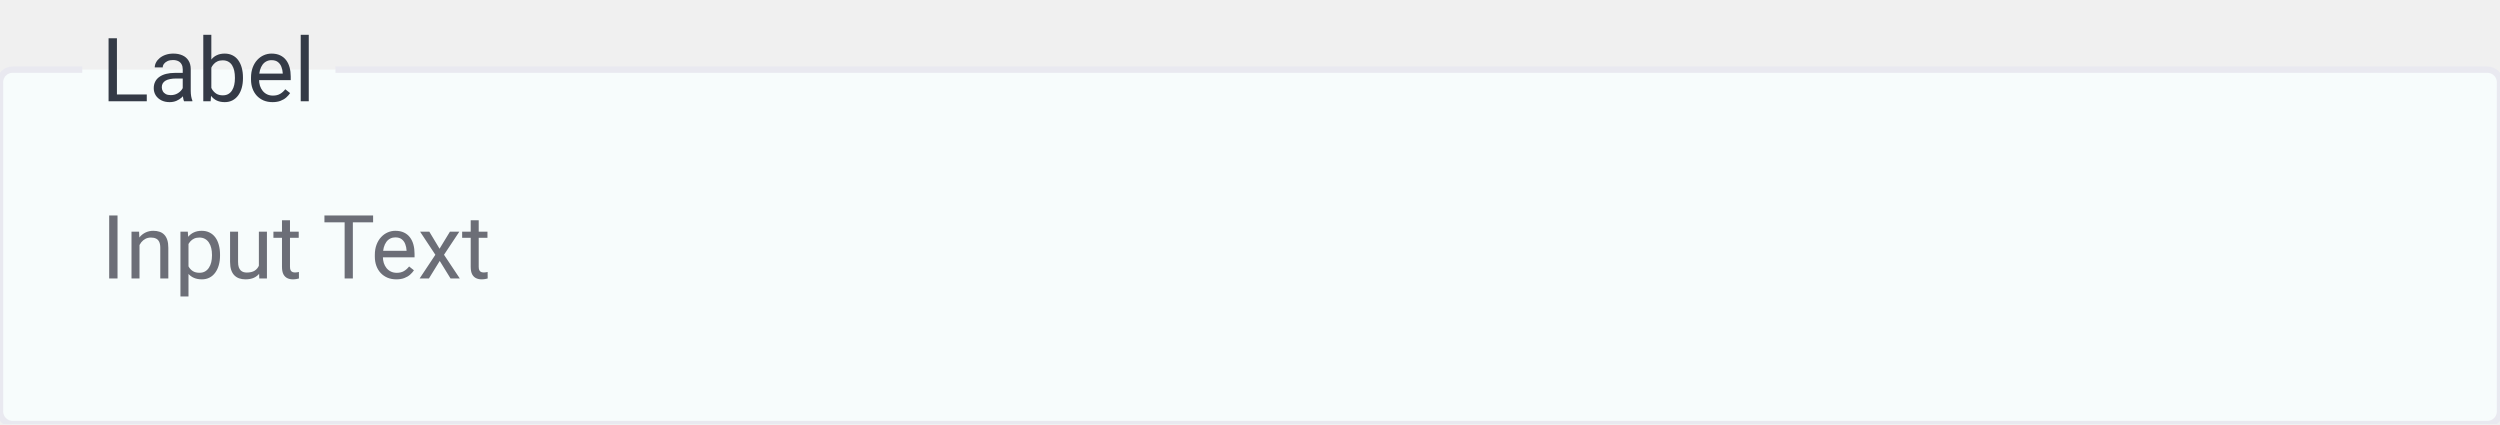
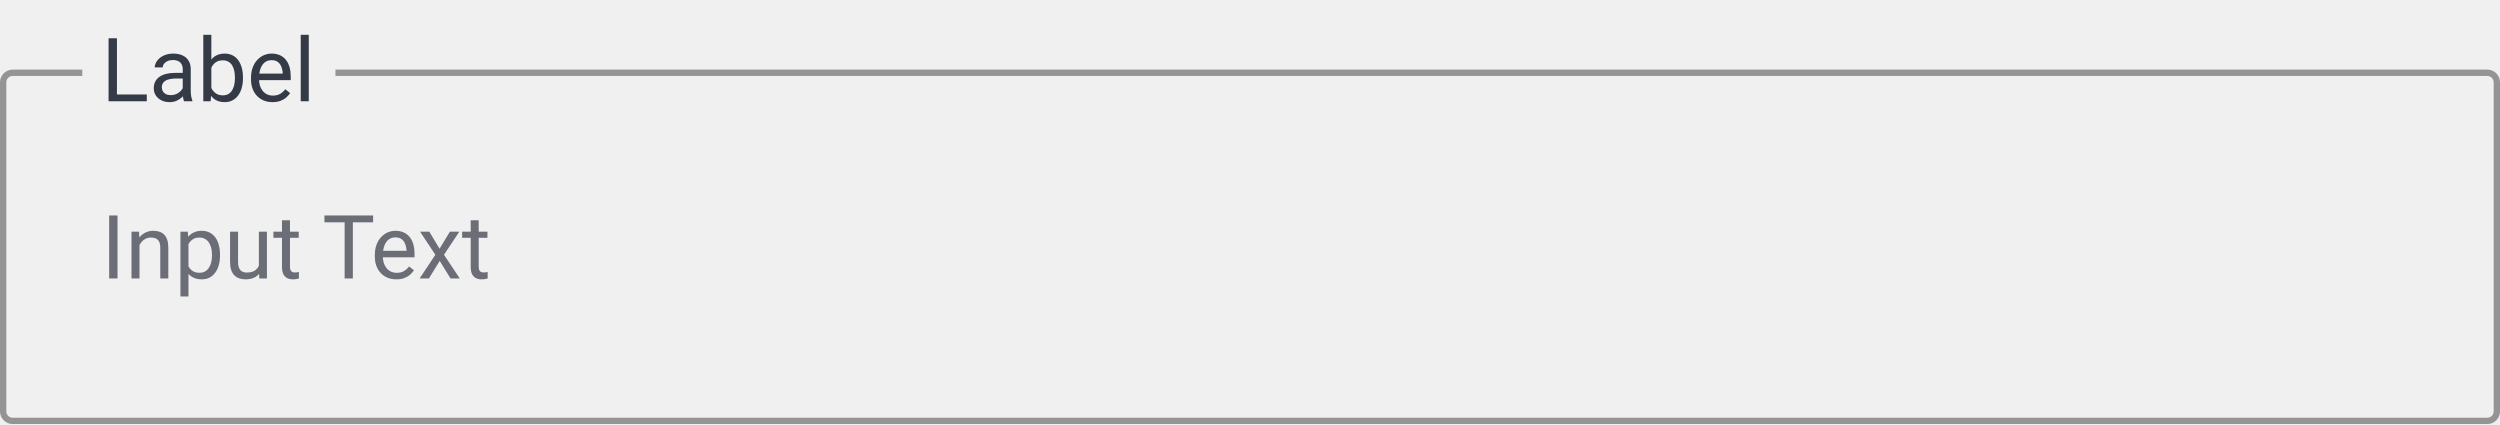
- <svg xmlns="http://www.w3.org/2000/svg" width="395" height="67" viewBox="0 0 395 67" fill="#f7fcfc">
-   <g clip-path="url(#clip0_335_153)">
-     <path d="M13 11H2C0.895 11 0 11.895 0 13V65C0 66.105 0.895 67 2 67H393C394.105 67 395 66.105 395 65V13C395 11.895 394.105 11 393 11H53" stroke="#E9E9F0" />
-     <path d="M23.191 14.927V16H18.215V14.927H23.191ZM18.475 6.047V16H17.155V6.047H18.475ZM28.872 14.735V10.928C28.872 10.636 28.813 10.383 28.694 10.169C28.58 9.95 28.407 9.782 28.175 9.663C27.942 9.545 27.655 9.485 27.314 9.485C26.994 9.485 26.714 9.54 26.473 9.649C26.236 9.759 26.049 9.902 25.912 10.08C25.78 10.258 25.714 10.449 25.714 10.654H24.449C24.449 10.39 24.518 10.128 24.654 9.868C24.791 9.608 24.987 9.374 25.242 9.164C25.502 8.95 25.812 8.781 26.172 8.658C26.537 8.531 26.942 8.467 27.389 8.467C27.926 8.467 28.4 8.558 28.811 8.74C29.225 8.923 29.549 9.198 29.781 9.567C30.018 9.932 30.137 10.39 30.137 10.941V14.387C30.137 14.633 30.157 14.895 30.198 15.173C30.244 15.451 30.31 15.69 30.396 15.891V16H29.077C29.013 15.854 28.963 15.661 28.927 15.419C28.89 15.173 28.872 14.945 28.872 14.735ZM29.091 11.516L29.105 12.404H27.826C27.466 12.404 27.145 12.434 26.862 12.493C26.58 12.548 26.343 12.632 26.151 12.746C25.96 12.86 25.814 13.004 25.714 13.177C25.614 13.345 25.564 13.544 25.564 13.771C25.564 14.004 25.616 14.216 25.721 14.407C25.826 14.599 25.983 14.751 26.192 14.865C26.407 14.975 26.669 15.029 26.979 15.029C27.366 15.029 27.708 14.947 28.004 14.783C28.3 14.619 28.535 14.419 28.708 14.182C28.886 13.945 28.981 13.714 28.995 13.491L29.535 14.1C29.503 14.291 29.417 14.503 29.275 14.735C29.134 14.968 28.945 15.191 28.708 15.405C28.476 15.615 28.198 15.79 27.874 15.932C27.555 16.068 27.195 16.137 26.794 16.137C26.293 16.137 25.853 16.039 25.475 15.843C25.101 15.647 24.809 15.385 24.6 15.057C24.395 14.724 24.292 14.352 24.292 13.942C24.292 13.546 24.369 13.197 24.524 12.896C24.679 12.591 24.903 12.338 25.194 12.138C25.486 11.933 25.837 11.778 26.247 11.673C26.657 11.568 27.115 11.516 27.621 11.516H29.091ZM32.119 5.5H33.391V14.565L33.281 16H32.119V5.5ZM38.388 12.24V12.384C38.388 12.921 38.324 13.421 38.196 13.881C38.069 14.337 37.882 14.733 37.636 15.07C37.39 15.408 37.089 15.67 36.733 15.856C36.378 16.043 35.97 16.137 35.51 16.137C35.04 16.137 34.628 16.057 34.273 15.898C33.922 15.733 33.625 15.499 33.384 15.193C33.142 14.888 32.949 14.519 32.803 14.086C32.661 13.653 32.563 13.165 32.509 12.623V11.994C32.563 11.447 32.661 10.957 32.803 10.524C32.949 10.091 33.142 9.722 33.384 9.417C33.625 9.107 33.922 8.872 34.273 8.713C34.623 8.549 35.031 8.467 35.496 8.467C35.961 8.467 36.373 8.558 36.733 8.74C37.093 8.918 37.394 9.173 37.636 9.506C37.882 9.839 38.069 10.237 38.196 10.702C38.324 11.162 38.388 11.675 38.388 12.24ZM37.116 12.384V12.24C37.116 11.871 37.082 11.525 37.014 11.201C36.945 10.873 36.836 10.586 36.685 10.34C36.535 10.089 36.337 9.893 36.091 9.752C35.845 9.606 35.542 9.533 35.182 9.533C34.863 9.533 34.585 9.588 34.348 9.697C34.115 9.807 33.917 9.955 33.753 10.142C33.589 10.324 33.454 10.534 33.35 10.771C33.249 11.003 33.174 11.245 33.124 11.495V13.143C33.197 13.462 33.315 13.769 33.48 14.065C33.648 14.357 33.871 14.596 34.149 14.783C34.432 14.97 34.781 15.063 35.195 15.063C35.537 15.063 35.829 14.995 36.07 14.858C36.316 14.717 36.515 14.523 36.665 14.277C36.82 14.031 36.934 13.746 37.007 13.423C37.08 13.099 37.116 12.753 37.116 12.384ZM43.057 16.137C42.542 16.137 42.075 16.05 41.655 15.877C41.241 15.699 40.883 15.451 40.582 15.132C40.286 14.813 40.058 14.435 39.898 13.997C39.739 13.56 39.659 13.081 39.659 12.562V12.274C39.659 11.673 39.748 11.137 39.926 10.668C40.103 10.194 40.345 9.793 40.65 9.465C40.956 9.137 41.302 8.888 41.69 8.72C42.077 8.551 42.478 8.467 42.893 8.467C43.421 8.467 43.877 8.558 44.26 8.74C44.647 8.923 44.964 9.178 45.21 9.506C45.456 9.829 45.638 10.212 45.757 10.654C45.875 11.092 45.935 11.57 45.935 12.09V12.657H40.411V11.625H44.67V11.529C44.652 11.201 44.583 10.882 44.465 10.572C44.351 10.262 44.169 10.007 43.918 9.807C43.667 9.606 43.325 9.506 42.893 9.506C42.605 9.506 42.341 9.567 42.1 9.69C41.858 9.809 41.651 9.987 41.477 10.224C41.304 10.461 41.17 10.75 41.074 11.092C40.978 11.434 40.931 11.828 40.931 12.274V12.562C40.931 12.912 40.978 13.243 41.074 13.553C41.175 13.858 41.318 14.127 41.505 14.359C41.696 14.592 41.926 14.774 42.195 14.906C42.469 15.038 42.779 15.104 43.125 15.104C43.572 15.104 43.95 15.013 44.26 14.831C44.57 14.649 44.841 14.405 45.073 14.1L45.839 14.708C45.679 14.95 45.477 15.18 45.23 15.398C44.984 15.617 44.681 15.795 44.321 15.932C43.966 16.068 43.544 16.137 43.057 16.137ZM48.785 5.5V16H47.514V5.5H48.785Z" fill="#343A46" />
-     <path d="M18.57 34.047V44H17.251V34.047H18.57ZM22.043 38.183V44H20.778V36.603H21.975L22.043 38.183ZM21.742 40.022L21.216 40.001C21.22 39.495 21.296 39.028 21.441 38.6C21.587 38.167 21.792 37.791 22.057 37.472C22.321 37.153 22.635 36.907 23 36.733C23.369 36.556 23.777 36.467 24.224 36.467C24.588 36.467 24.916 36.517 25.208 36.617C25.5 36.713 25.748 36.868 25.953 37.082C26.163 37.296 26.322 37.574 26.432 37.916C26.541 38.253 26.596 38.666 26.596 39.153V44H25.324V39.14C25.324 38.752 25.267 38.442 25.153 38.21C25.039 37.973 24.873 37.802 24.654 37.697C24.436 37.588 24.167 37.533 23.848 37.533C23.533 37.533 23.246 37.599 22.986 37.731C22.731 37.864 22.51 38.046 22.323 38.278C22.141 38.511 21.997 38.777 21.893 39.078C21.792 39.374 21.742 39.689 21.742 40.022ZM29.781 38.025V46.844H28.51V36.603H29.672L29.781 38.025ZM34.765 40.24V40.384C34.765 40.922 34.701 41.421 34.573 41.881C34.446 42.337 34.259 42.733 34.013 43.07C33.771 43.408 33.473 43.67 33.117 43.856C32.762 44.043 32.354 44.137 31.894 44.137C31.424 44.137 31.009 44.059 30.649 43.904C30.289 43.749 29.984 43.524 29.733 43.227C29.483 42.931 29.282 42.576 29.132 42.161C28.986 41.746 28.886 41.279 28.831 40.76V39.994C28.886 39.447 28.988 38.957 29.139 38.524C29.289 38.092 29.487 37.722 29.733 37.417C29.984 37.107 30.287 36.872 30.643 36.713C30.998 36.549 31.408 36.467 31.873 36.467C32.338 36.467 32.75 36.558 33.11 36.74C33.47 36.918 33.773 37.173 34.02 37.506C34.266 37.839 34.45 38.237 34.573 38.702C34.701 39.162 34.765 39.675 34.765 40.24ZM33.493 40.384V40.24C33.493 39.871 33.454 39.525 33.377 39.201C33.3 38.873 33.179 38.586 33.015 38.34C32.855 38.089 32.65 37.893 32.399 37.752C32.149 37.606 31.85 37.533 31.504 37.533C31.185 37.533 30.907 37.588 30.67 37.697C30.438 37.807 30.239 37.955 30.075 38.142C29.911 38.324 29.777 38.533 29.672 38.77C29.572 39.003 29.496 39.245 29.446 39.495V41.266C29.537 41.585 29.665 41.885 29.829 42.168C29.993 42.446 30.212 42.672 30.485 42.845C30.759 43.013 31.103 43.098 31.518 43.098C31.859 43.098 32.153 43.027 32.399 42.886C32.65 42.74 32.855 42.542 33.015 42.291C33.179 42.04 33.3 41.753 33.377 41.43C33.454 41.102 33.493 40.753 33.493 40.384ZM40.903 42.291V36.603H42.175V44H40.965L40.903 42.291ZM41.143 40.732L41.669 40.719C41.669 41.211 41.617 41.667 41.512 42.086C41.411 42.501 41.247 42.861 41.02 43.166C40.792 43.471 40.493 43.711 40.124 43.884C39.755 44.052 39.306 44.137 38.777 44.137C38.417 44.137 38.087 44.084 37.786 43.98C37.49 43.875 37.235 43.713 37.02 43.494C36.806 43.275 36.64 42.991 36.522 42.64C36.408 42.289 36.351 41.867 36.351 41.375V36.603H37.615V41.389C37.615 41.721 37.652 41.997 37.725 42.216C37.802 42.43 37.905 42.601 38.032 42.728C38.164 42.852 38.31 42.938 38.47 42.988C38.634 43.038 38.802 43.063 38.976 43.063C39.513 43.063 39.94 42.961 40.254 42.756C40.568 42.546 40.794 42.266 40.931 41.915C41.072 41.56 41.143 41.165 41.143 40.732ZM47.199 36.603V37.574H43.2V36.603H47.199ZM44.554 34.806H45.818V42.168C45.818 42.419 45.857 42.608 45.935 42.735C46.012 42.863 46.112 42.947 46.235 42.988C46.358 43.029 46.491 43.05 46.632 43.05C46.737 43.05 46.846 43.041 46.96 43.023C47.078 43 47.167 42.981 47.227 42.968L47.233 44C47.133 44.032 47.001 44.062 46.837 44.089C46.677 44.121 46.484 44.137 46.256 44.137C45.946 44.137 45.661 44.075 45.401 43.952C45.142 43.829 44.934 43.624 44.779 43.337C44.629 43.045 44.554 42.653 44.554 42.161V34.806ZM55.751 34.047V44H54.452V34.047H55.751ZM58.95 34.047V35.127H51.26V34.047H58.95ZM62.621 44.137C62.106 44.137 61.639 44.05 61.22 43.877C60.805 43.699 60.447 43.451 60.147 43.132C59.85 42.813 59.622 42.435 59.463 41.997C59.303 41.56 59.224 41.081 59.224 40.562V40.274C59.224 39.673 59.312 39.137 59.49 38.668C59.668 38.194 59.91 37.793 60.215 37.465C60.52 37.137 60.867 36.888 61.254 36.72C61.641 36.551 62.042 36.467 62.457 36.467C62.986 36.467 63.441 36.558 63.824 36.74C64.212 36.922 64.528 37.178 64.774 37.506C65.02 37.829 65.203 38.212 65.321 38.654C65.44 39.092 65.499 39.57 65.499 40.09V40.657H59.976V39.625H64.234V39.529C64.216 39.201 64.148 38.882 64.029 38.572C63.915 38.262 63.733 38.007 63.482 37.807C63.232 37.606 62.89 37.506 62.457 37.506C62.17 37.506 61.906 37.567 61.664 37.69C61.422 37.809 61.215 37.987 61.042 38.224C60.869 38.461 60.734 38.75 60.639 39.092C60.543 39.434 60.495 39.828 60.495 40.274V40.562C60.495 40.912 60.543 41.243 60.639 41.553C60.739 41.858 60.883 42.127 61.069 42.359C61.261 42.592 61.491 42.774 61.76 42.906C62.033 43.038 62.343 43.105 62.69 43.105C63.136 43.105 63.514 43.013 63.824 42.831C64.134 42.649 64.405 42.405 64.638 42.1L65.403 42.708C65.244 42.95 65.041 43.18 64.795 43.398C64.549 43.617 64.246 43.795 63.886 43.932C63.53 44.068 63.109 44.137 62.621 44.137ZM67.83 36.603L69.45 39.297L71.091 36.603H72.574L70.154 40.254L72.649 44H71.186L69.478 41.225L67.769 44H66.299L68.787 40.254L66.374 36.603H67.83ZM77.018 36.603V37.574H73.019V36.603H77.018ZM74.372 34.806H75.637V42.168C75.637 42.419 75.675 42.608 75.753 42.735C75.83 42.863 75.931 42.947 76.054 42.988C76.177 43.029 76.309 43.05 76.45 43.05C76.555 43.05 76.664 43.041 76.778 43.023C76.897 43 76.986 42.981 77.045 42.968L77.052 44C76.951 44.032 76.819 44.062 76.655 44.089C76.496 44.121 76.302 44.137 76.074 44.137C75.764 44.137 75.48 44.075 75.22 43.952C74.96 43.829 74.753 43.624 74.598 43.337C74.447 43.045 74.372 42.653 74.372 42.161V34.806Z" fill="#6C6E77" />
+ <svg xmlns="http://www.w3.org/2000/svg" width="395" height="67" viewBox="0 0 395 67" fill="none">
+   <mask id="mask0_31914_7767" style="mask-type:luminance" maskUnits="userSpaceOnUse" x="0" y="0" width="395" height="67">
+     <path d="M395 0H0V67H395V0Z" fill="white" />
+   </mask>
+   <g mask="url(#mask0_31914_7767)">
+     <mask id="path-2-inside-1_31914_7767" fill="white">
+       <path d="M13 11H2C0.895 11 0 11.895 0 13V65C0 66.105 0.895 67 2 67H393C394.105 67 395 66.105 395 65V13C395 11.895 394.105 11 393 11H53" />
+     </mask>
+     <path d="M13 11V10H2V11V12H13V11ZM2 11V10C0.343 10 -1 11.343 -1 13H0H1C1 12.448 1.448 12 2 12V11ZM0 13H-1V65H0H1V13H0ZM0 65H-1C-1 66.657 0.343 68 2 68V67V66C1.448 66 1 65.552 1 65H0ZM2 67V68H393V67V66H2V67ZM393 67V68C394.657 68 396 66.657 396 65H395H394C394 65.552 393.553 66 393 66V67ZM395 65H396V13H395H394V65H395ZM395 13H396C396 11.343 394.657 10 393 10V11V12C393.553 12 394 12.448 394 13H395ZM393 11V10H53V11V12H393V11Z" fill="#949494" mask="url(#path-2-inside-1_31914_7767)" />
+     <path d="M23.192 14.927V16H18.216V14.927H23.192ZM18.476 6.047V16H17.156V6.047H18.476ZM28.873 14.735V10.928C28.873 10.636 28.814 10.383 28.695 10.169C28.581 9.95 28.408 9.782 28.176 9.663C27.943 9.545 27.656 9.485 27.314 9.485C26.995 9.485 26.715 9.54 26.474 9.649C26.237 9.759 26.05 9.902 25.913 10.08C25.781 10.258 25.715 10.449 25.715 10.654H24.45C24.45 10.39 24.519 10.128 24.655 9.868C24.792 9.608 24.988 9.374 25.243 9.164C25.503 8.95 25.813 8.781 26.173 8.658C26.537 8.531 26.943 8.467 27.39 8.467C27.927 8.467 28.401 8.558 28.811 8.74C29.226 8.923 29.55 9.198 29.782 9.567C30.019 9.932 30.138 10.39 30.138 10.941V14.387C30.138 14.633 30.158 14.895 30.199 15.173C30.245 15.451 30.311 15.69 30.397 15.891V16H29.078C29.014 15.854 28.964 15.661 28.928 15.419C28.891 15.173 28.873 14.945 28.873 14.735ZM29.092 11.516L29.105 12.404H27.827C27.467 12.404 27.146 12.434 26.863 12.493C26.581 12.548 26.344 12.632 26.152 12.746C25.961 12.86 25.815 13.004 25.715 13.177C25.614 13.345 25.564 13.544 25.564 13.771C25.564 14.004 25.617 14.216 25.722 14.407C25.826 14.599 25.984 14.751 26.193 14.865C26.407 14.975 26.669 15.029 26.98 15.029C27.367 15.029 27.709 14.947 28.005 14.783C28.301 14.619 28.536 14.419 28.709 14.182C28.887 13.945 28.982 13.714 28.996 13.491L29.536 14.1C29.504 14.291 29.418 14.503 29.276 14.735C29.135 14.968 28.946 15.191 28.709 15.405C28.477 15.615 28.199 15.79 27.875 15.932C27.556 16.068 27.196 16.137 26.795 16.137C26.294 16.137 25.854 16.039 25.476 15.843C25.102 15.647 24.81 15.385 24.601 15.057C24.395 14.724 24.293 14.352 24.293 13.942C24.293 13.546 24.37 13.197 24.525 12.896C24.68 12.591 24.904 12.338 25.195 12.138C25.487 11.933 25.838 11.778 26.248 11.673C26.658 11.568 27.116 11.516 27.622 11.516H29.092ZM32.12 5.5H33.392V14.565L33.282 16H32.12V5.5ZM38.389 12.24V12.384C38.389 12.921 38.325 13.421 38.197 13.881C38.07 14.337 37.883 14.733 37.637 15.07C37.391 15.408 37.09 15.67 36.734 15.856C36.379 16.043 35.971 16.137 35.511 16.137C35.041 16.137 34.629 16.057 34.273 15.898C33.922 15.733 33.626 15.499 33.385 15.193C33.143 14.888 32.95 14.519 32.804 14.086C32.662 13.653 32.565 13.165 32.51 12.623V11.994C32.565 11.447 32.662 10.957 32.804 10.524C32.95 10.091 33.143 9.722 33.385 9.417C33.626 9.107 33.922 8.872 34.273 8.713C34.624 8.549 35.032 8.467 35.497 8.467C35.962 8.467 36.374 8.558 36.734 8.74C37.094 8.918 37.395 9.173 37.637 9.506C37.883 9.839 38.07 10.237 38.197 10.702C38.325 11.162 38.389 11.675 38.389 12.24ZM37.117 12.384V12.24C37.117 11.871 37.083 11.525 37.015 11.201C36.946 10.873 36.837 10.586 36.687 10.34C36.536 10.089 36.338 9.893 36.092 9.752C35.846 9.606 35.543 9.533 35.182 9.533C34.864 9.533 34.586 9.588 34.349 9.697C34.116 9.807 33.918 9.955 33.754 10.142C33.59 10.324 33.455 10.534 33.351 10.771C33.25 11.003 33.175 11.245 33.125 11.495V13.143C33.198 13.462 33.316 13.769 33.48 14.065C33.649 14.357 33.872 14.596 34.15 14.783C34.433 14.97 34.782 15.063 35.196 15.063C35.538 15.063 35.83 14.995 36.071 14.858C36.317 14.717 36.516 14.523 36.666 14.277C36.821 14.031 36.935 13.746 37.008 13.423C37.081 13.099 37.117 12.753 37.117 12.384ZM43.057 16.137C42.543 16.137 42.075 16.05 41.656 15.877C41.242 15.699 40.884 15.451 40.583 15.132C40.287 14.813 40.059 14.435 39.899 13.997C39.74 13.56 39.66 13.081 39.66 12.562V12.274C39.66 11.673 39.749 11.137 39.927 10.668C40.105 10.194 40.346 9.793 40.651 9.465C40.957 9.137 41.303 8.888 41.69 8.72C42.078 8.551 42.479 8.467 42.894 8.467C43.422 8.467 43.878 8.558 44.261 8.74C44.648 8.923 44.965 9.178 45.211 9.506C45.457 9.829 45.639 10.212 45.758 10.654C45.876 11.092 45.936 11.57 45.936 12.09V12.657H40.412V11.625H44.671V11.529C44.653 11.201 44.584 10.882 44.466 10.572C44.352 10.262 44.169 10.007 43.919 9.807C43.668 9.606 43.327 9.506 42.894 9.506C42.606 9.506 42.342 9.567 42.101 9.69C41.859 9.809 41.652 9.987 41.478 10.224C41.305 10.461 41.171 10.75 41.075 11.092C40.98 11.434 40.932 11.828 40.932 12.274V12.562C40.932 12.912 40.98 13.243 41.075 13.553C41.175 13.858 41.319 14.127 41.506 14.359C41.697 14.592 41.927 14.774 42.196 14.906C42.47 15.038 42.78 15.104 43.126 15.104C43.572 15.104 43.951 15.013 44.261 14.831C44.571 14.649 44.842 14.405 45.074 14.1L45.84 14.708C45.68 14.95 45.477 15.18 45.231 15.398C44.985 15.617 44.682 15.795 44.322 15.932C43.967 16.068 43.545 16.137 43.057 16.137ZM48.786 5.5V16H47.515V5.5H48.786Z" fill="#343A46" />
+     <path d="M18.569 34.047V44H17.25V34.047H18.569ZM22.042 38.183V44H20.777V36.603H21.974L22.042 38.183ZM21.741 40.022L21.215 40.001C21.219 39.495 21.295 39.028 21.44 38.6C21.586 38.167 21.791 37.791 22.056 37.472C22.32 37.153 22.634 36.907 22.999 36.733C23.368 36.556 23.776 36.467 24.223 36.467C24.587 36.467 24.915 36.517 25.207 36.617C25.499 36.713 25.747 36.868 25.952 37.082C26.162 37.296 26.321 37.574 26.431 37.916C26.54 38.253 26.595 38.666 26.595 39.153V44H25.323V39.14C25.323 38.752 25.266 38.442 25.152 38.21C25.038 37.973 24.872 37.802 24.653 37.697C24.434 37.588 24.166 37.533 23.847 37.533C23.532 37.533 23.245 37.599 22.985 37.731C22.73 37.864 22.509 38.046 22.322 38.278C22.14 38.511 21.996 38.777 21.892 39.078C21.791 39.374 21.741 39.689 21.741 40.022ZM29.78 38.025V46.844H28.509V36.603H29.671L29.78 38.025ZM34.764 40.24V40.384C34.764 40.922 34.7 41.421 34.572 41.881C34.445 42.337 34.258 42.733 34.012 43.07C33.77 43.408 33.472 43.67 33.116 43.856C32.761 44.043 32.353 44.137 31.893 44.137C31.423 44.137 31.008 44.059 30.648 43.904C30.288 43.749 29.983 43.524 29.732 43.227C29.482 42.931 29.281 42.576 29.131 42.161C28.985 41.746 28.885 41.279 28.83 40.76V39.994C28.885 39.447 28.987 38.957 29.138 38.524C29.288 38.092 29.486 37.722 29.732 37.417C29.983 37.107 30.286 36.872 30.642 36.713C30.997 36.549 31.407 36.467 31.872 36.467C32.337 36.467 32.749 36.558 33.109 36.74C33.469 36.918 33.772 37.173 34.019 37.506C34.265 37.839 34.449 38.237 34.572 38.702C34.7 39.162 34.764 39.675 34.764 40.24ZM33.492 40.384V40.24C33.492 39.871 33.453 39.525 33.376 39.201C33.298 38.873 33.178 38.586 33.014 38.34C32.854 38.089 32.649 37.893 32.398 37.752C32.148 37.606 31.849 37.533 31.503 37.533C31.184 37.533 30.906 37.588 30.669 37.697C30.436 37.807 30.238 37.955 30.074 38.142C29.91 38.324 29.776 38.533 29.671 38.77C29.571 39.003 29.495 39.245 29.445 39.495V41.266C29.536 41.585 29.664 41.885 29.828 42.168C29.992 42.446 30.211 42.672 30.484 42.845C30.758 43.013 31.102 43.098 31.517 43.098C31.858 43.098 32.152 43.027 32.398 42.886C32.649 42.74 32.854 42.542 33.014 42.291C33.178 42.04 33.298 41.753 33.376 41.43C33.453 41.102 33.492 40.753 33.492 40.384ZM40.902 42.291V36.603H42.174V44H40.964L40.902 42.291ZM41.142 40.732L41.668 40.719C41.668 41.211 41.615 41.667 41.511 42.086C41.41 42.501 41.246 42.861 41.019 43.166C40.791 43.471 40.492 43.711 40.123 43.884C39.754 44.052 39.305 44.137 38.776 44.137C38.416 44.137 38.086 44.084 37.785 43.98C37.489 43.875 37.234 43.713 37.02 43.494C36.805 43.275 36.639 42.991 36.52 42.64C36.407 42.289 36.35 41.867 36.35 41.375V36.603H37.614V41.389C37.614 41.721 37.651 41.997 37.724 42.216C37.801 42.43 37.904 42.601 38.031 42.728C38.163 42.852 38.309 42.938 38.469 42.988C38.633 43.038 38.801 43.063 38.975 43.063C39.512 43.063 39.938 42.961 40.253 42.756C40.567 42.546 40.793 42.266 40.93 41.915C41.071 41.56 41.142 41.165 41.142 40.732ZM47.198 36.603V37.574H43.199V36.603H47.198ZM44.553 34.806H45.817V42.168C45.817 42.419 45.856 42.608 45.934 42.735C46.011 42.863 46.111 42.947 46.234 42.988C46.357 43.029 46.49 43.05 46.631 43.05C46.736 43.05 46.845 43.041 46.959 43.023C47.078 43 47.166 42.981 47.226 42.968L47.232 44C47.132 44.032 47 44.062 46.836 44.089C46.676 44.121 46.483 44.137 46.255 44.137C45.945 44.137 45.66 44.075 45.4 43.952C45.141 43.829 44.933 43.624 44.778 43.337C44.628 43.045 44.553 42.653 44.553 42.161V34.806ZM55.75 34.047V44H54.451V34.047H55.75ZM58.949 34.047V35.127H51.259V34.047H58.949ZM62.62 44.137C62.105 44.137 61.638 44.05 61.219 43.877C60.804 43.699 60.446 43.451 60.145 43.132C59.849 42.813 59.621 42.435 59.462 41.997C59.302 41.56 59.223 41.081 59.223 40.562V40.274C59.223 39.673 59.312 39.137 59.489 38.668C59.667 38.194 59.908 37.793 60.214 37.465C60.519 37.137 60.865 36.888 61.253 36.72C61.64 36.551 62.041 36.467 62.456 36.467C62.985 36.467 63.44 36.558 63.823 36.74C64.211 36.922 64.527 37.178 64.773 37.506C65.019 37.829 65.202 38.212 65.32 38.654C65.439 39.092 65.498 39.57 65.498 40.09V40.657H59.975V39.625H64.233V39.529C64.215 39.201 64.147 38.882 64.028 38.572C63.914 38.262 63.732 38.007 63.481 37.807C63.231 37.606 62.889 37.506 62.456 37.506C62.169 37.506 61.905 37.567 61.663 37.69C61.422 37.809 61.214 37.987 61.041 38.224C60.868 38.461 60.733 38.75 60.638 39.092C60.542 39.434 60.494 39.828 60.494 40.274V40.562C60.494 40.912 60.542 41.243 60.638 41.553C60.738 41.858 60.882 42.127 61.068 42.359C61.26 42.592 61.49 42.774 61.759 42.906C62.032 43.038 62.342 43.105 62.688 43.105C63.135 43.105 63.513 43.013 63.823 42.831C64.133 42.649 64.404 42.405 64.637 42.1L65.402 42.708C65.243 42.95 65.04 43.18 64.794 43.398C64.548 43.617 64.245 43.795 63.885 43.932C63.529 44.068 63.108 44.137 62.62 44.137ZM67.829 36.603L69.449 39.297L71.09 36.603H72.573L70.153 40.254L72.648 44H71.186L69.477 41.225L67.768 44H66.298L68.786 40.254L66.373 36.603H67.829ZM77.017 36.603V37.574H73.018V36.603H77.017ZM74.371 34.806H75.636V42.168C75.636 42.419 75.674 42.608 75.752 42.735C75.829 42.863 75.93 42.947 76.053 42.988C76.176 43.029 76.308 43.05 76.449 43.05C76.554 43.05 76.663 43.041 76.777 43.023C76.896 43 76.985 42.981 77.044 42.968L77.051 44C76.951 44.032 76.818 44.062 76.654 44.089C76.495 44.121 76.301 44.137 76.073 44.137C75.763 44.137 75.478 44.075 75.219 43.952C74.959 43.829 74.752 43.624 74.597 43.337C74.446 43.045 74.371 42.653 74.371 42.161V34.806Z" fill="#6C6E77" />
  </g>
-   <defs>
-     <clipPath id="clip0_335_153">
-       <rect width="395" height="67" fill="white" />
-     </clipPath>
-   </defs>
</svg>
